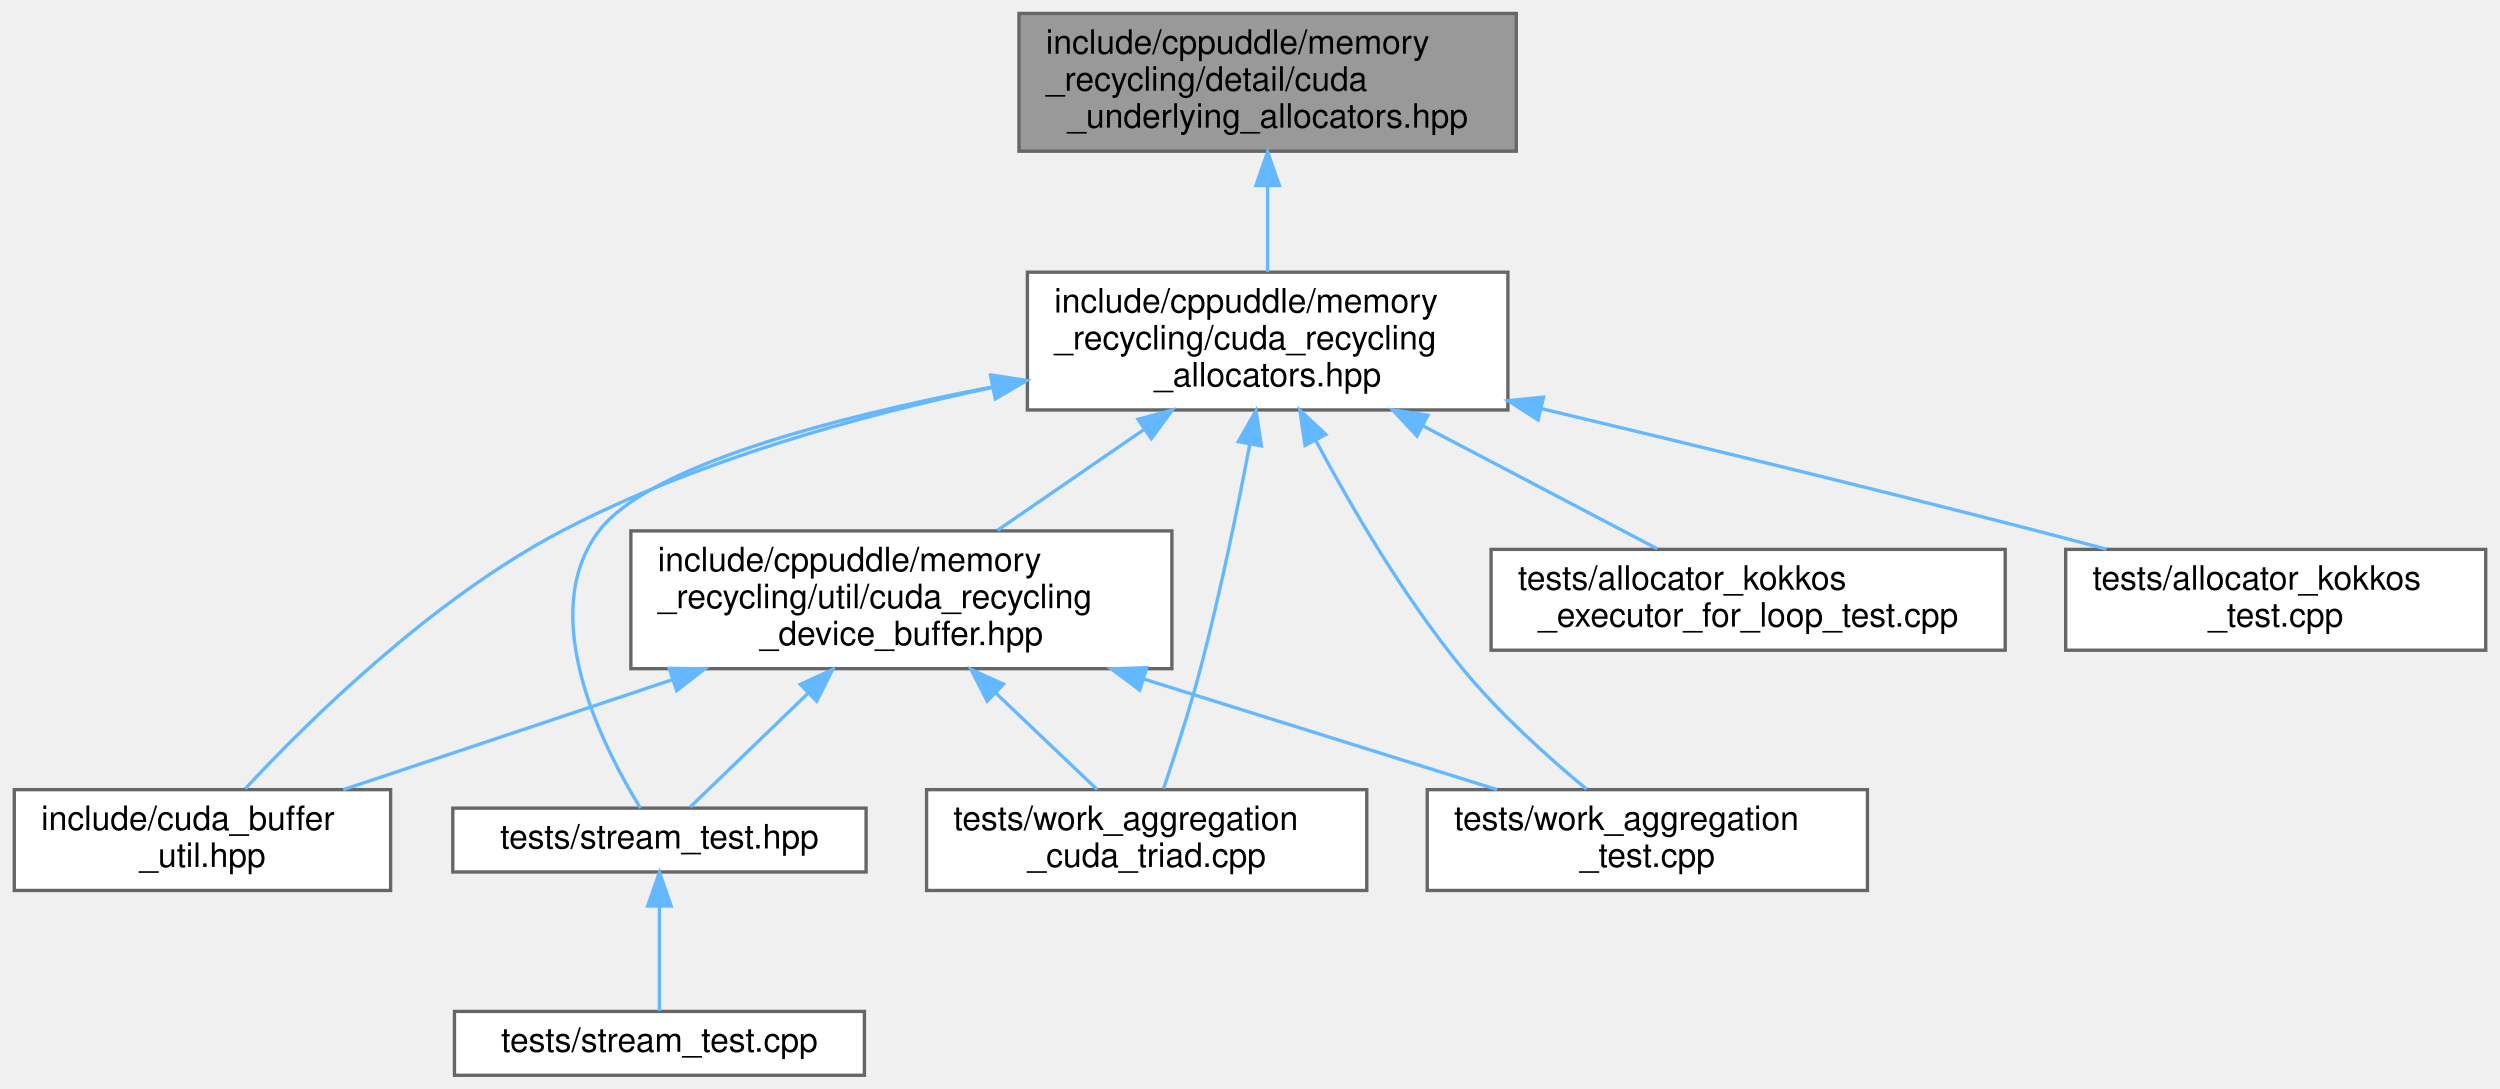
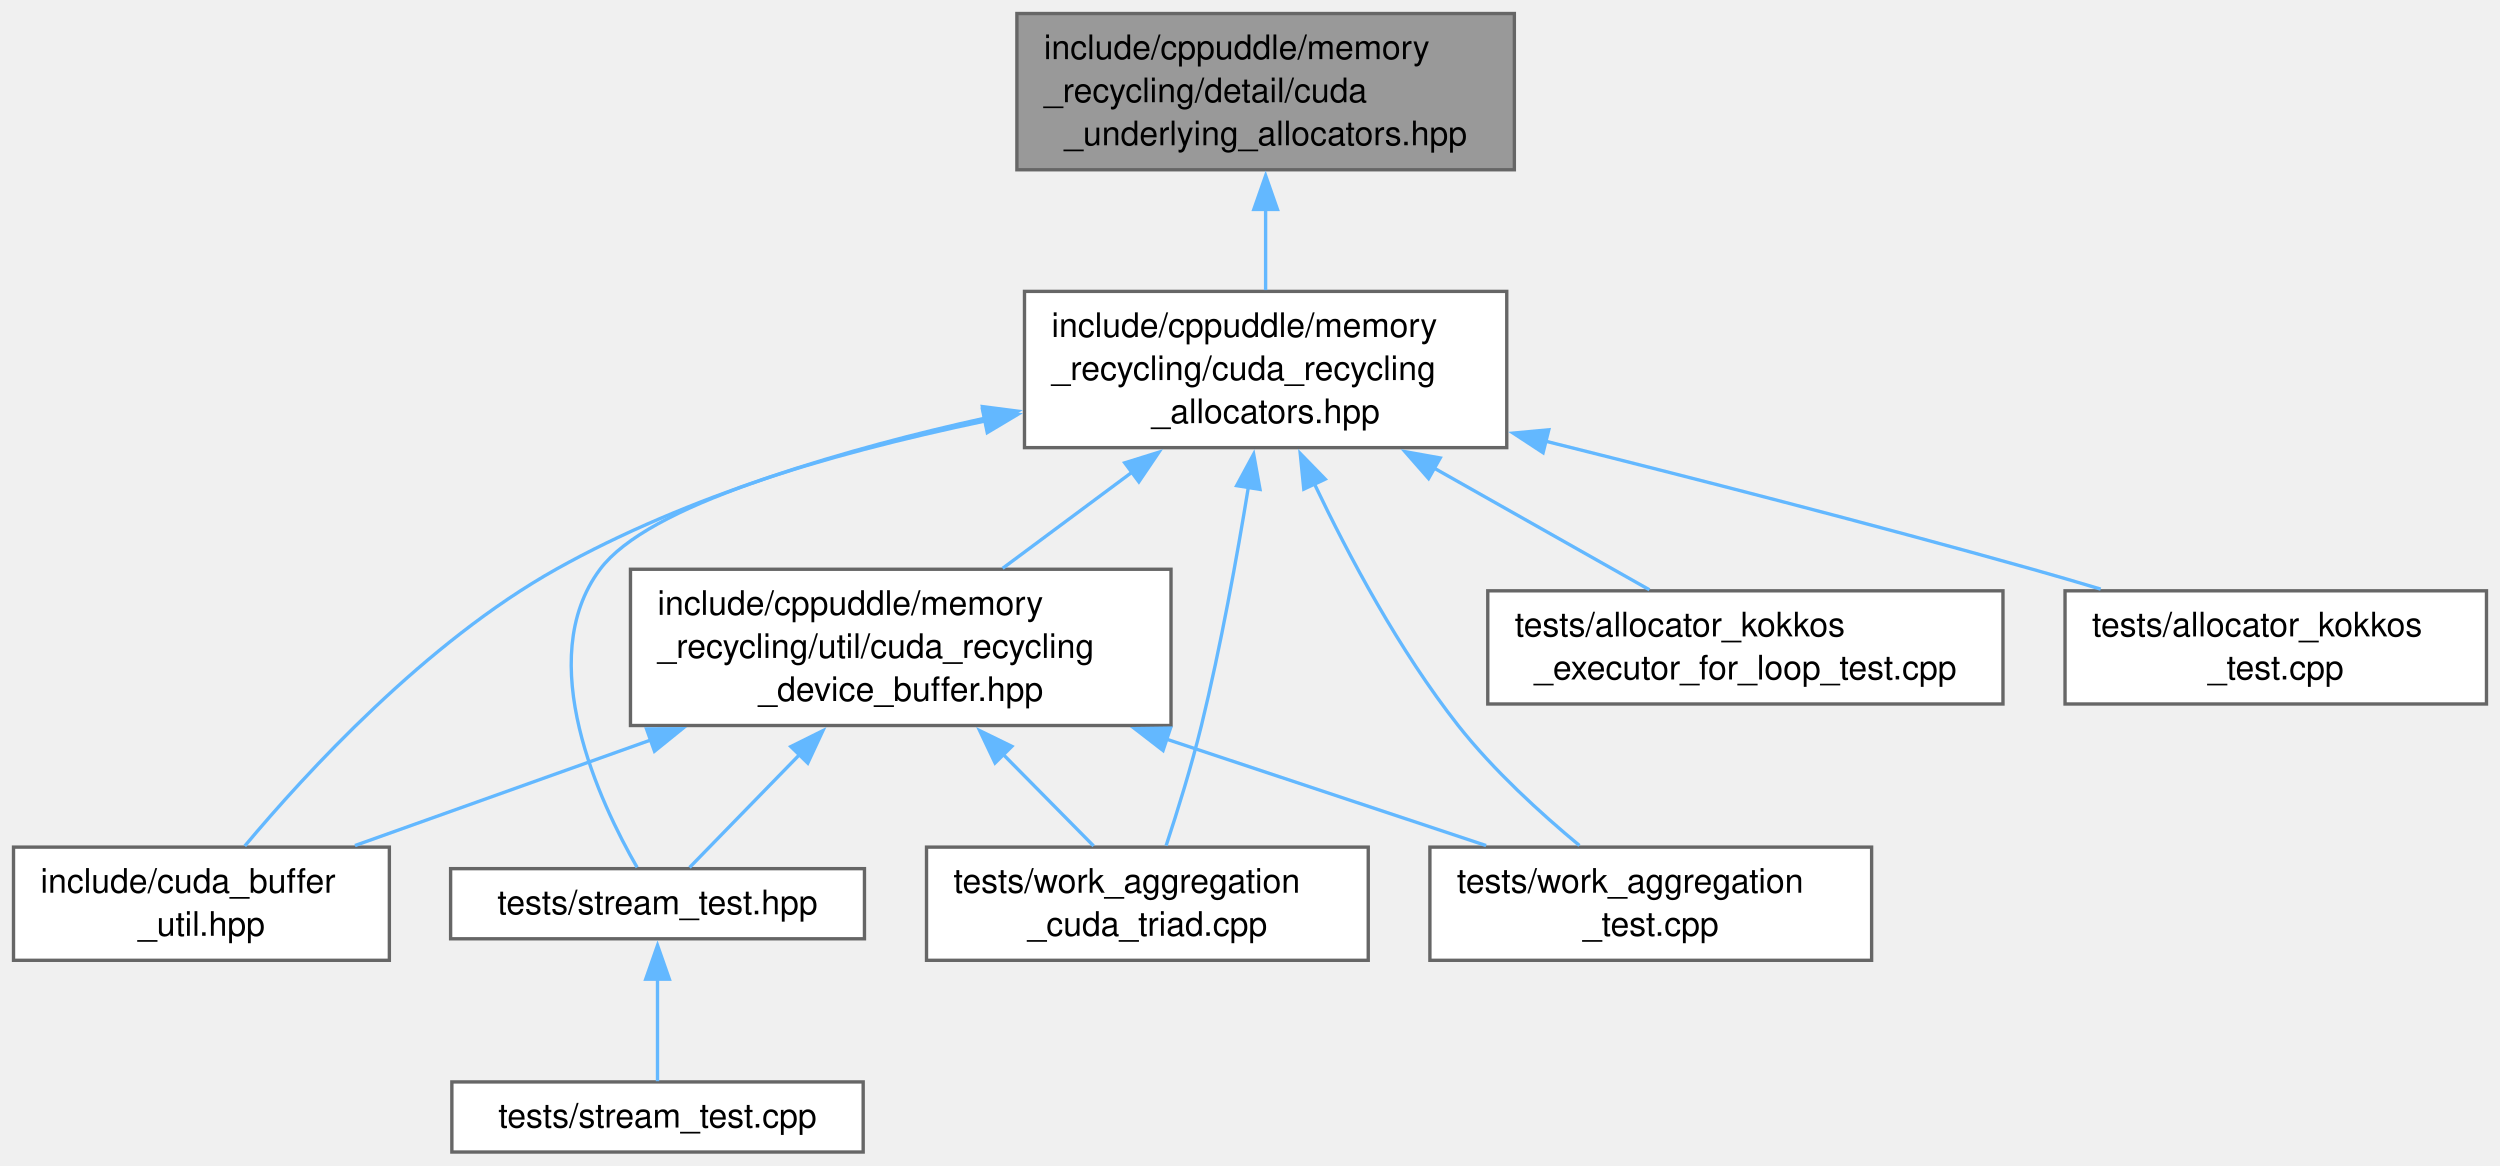
- <svg xmlns="http://www.w3.org/2000/svg" xmlns:xlink="http://www.w3.org/1999/xlink" width="744pt" height="324pt" viewBox="0.00 0.00 743.50 324.00">
-   <g id="graph0" class="graph" transform="scale(1 1) rotate(0) translate(4 320)">
+ <svg xmlns="http://www.w3.org/2000/svg" xmlns:xlink="http://www.w3.org/1999/xlink" width="740pt" height="345pt" viewBox="0.00 0.00 740.00 345.00">
+   <g id="graph0" class="graph" transform="scale(1 1) rotate(0) translate(4 341)">
    <g id="Node000001" class="node">
      <g id="a_Node000001">
        <a xlink:title=" ">
-           <polygon fill="#999999" stroke="#666666" points="447,-316 299,-316 299,-275 447,-275 447,-316" />
-           <text text-anchor="start" x="307" y="-304" font-family="Helvetica,sans-Serif" font-size="10.00">include/cppuddle/memory</text>
-           <text text-anchor="start" x="307" y="-293" font-family="Helvetica,sans-Serif" font-size="10.00">_recycling/detail/cuda</text>
-           <text text-anchor="middle" x="373" y="-282" font-family="Helvetica,sans-Serif" font-size="10.00">_underlying_allocators.hpp</text>
+           <polygon fill="#999999" stroke="#666666" points="444.25,-337 297,-337 297,-290.75 444.25,-290.75 444.25,-337" />
+           <text xml:space="preserve" text-anchor="start" x="305" y="-323.5" font-family="Helvetica,sans-Serif" font-size="10.00">include/cppuddle/memory</text>
+           <text xml:space="preserve" text-anchor="start" x="305" y="-310.75" font-family="Helvetica,sans-Serif" font-size="10.00">_recycling/detail/cuda</text>
+           <text xml:space="preserve" text-anchor="middle" x="370.62" y="-298" font-family="Helvetica,sans-Serif" font-size="10.00">_underlying_allocators.hpp</text>
        </a>
      </g>
    </g>
    <g id="Node000002" class="node">
      <g id="a_Node000002">
        <a xlink:href="cuda__recycling__allocators_8hpp.html" target="_top" xlink:title=" ">
-           <polygon fill="white" stroke="#666666" points="444.5,-239 301.5,-239 301.5,-198 444.5,-198 444.5,-239" />
-           <text text-anchor="start" x="309.5" y="-227" font-family="Helvetica,sans-Serif" font-size="10.00">include/cppuddle/memory</text>
-           <text text-anchor="start" x="309.5" y="-216" font-family="Helvetica,sans-Serif" font-size="10.00">_recycling/cuda_recycling</text>
-           <text text-anchor="middle" x="373" y="-205" font-family="Helvetica,sans-Serif" font-size="10.00">_allocators.hpp</text>
+           <polygon fill="white" stroke="#666666" points="442,-254.75 299.25,-254.75 299.25,-208.5 442,-208.5 442,-254.75" />
+           <text xml:space="preserve" text-anchor="start" x="307.25" y="-241.25" font-family="Helvetica,sans-Serif" font-size="10.00">include/cppuddle/memory</text>
+           <text xml:space="preserve" text-anchor="start" x="307.25" y="-228.5" font-family="Helvetica,sans-Serif" font-size="10.00">_recycling/cuda_recycling</text>
+           <text xml:space="preserve" text-anchor="middle" x="370.62" y="-215.75" font-family="Helvetica,sans-Serif" font-size="10.00">_allocators.hpp</text>
        </a>
      </g>
    </g>
    <g id="edge1_Node000001_Node000002" class="edge">
      <g id="a_edge1_Node000001_Node000002">
        <a xlink:title=" ">
-           <path fill="none" stroke="#63b8ff" d="M373,-264.69C373,-256.08 373,-246.9 373,-239.07" />
-           <polygon fill="#63b8ff" stroke="#63b8ff" points="369.5,-264.79 373,-274.79 376.5,-264.79 369.5,-264.79" />
+           <path fill="none" stroke="#63b8ff" d="M370.62,-279.09C370.62,-271 370.62,-262.57 370.62,-255.14" />
+           <polygon fill="#63b8ff" stroke="#63b8ff" points="367.13,-279.01 370.63,-289.01 374.13,-279.01 367.13,-279.01" />
        </a>
      </g>
    </g>
    <g id="Node000003" class="node">
      <g id="a_Node000003">
        <a xlink:href="cuda__recycling__device__buffer_8hpp.html" target="_top" xlink:title="Contains a RAII wrappers for CUDA device buffers. Intended to be used with the recycling allocators b...">
-           <polygon fill="white" stroke="#666666" points="344.5,-162 183.5,-162 183.5,-121 344.5,-121 344.5,-162" />
-           <text text-anchor="start" x="191.5" y="-150" font-family="Helvetica,sans-Serif" font-size="10.00">include/cppuddle/memory</text>
-           <text text-anchor="start" x="191.5" y="-139" font-family="Helvetica,sans-Serif" font-size="10.00">_recycling/util/cuda_recycling</text>
-           <text text-anchor="middle" x="264" y="-128" font-family="Helvetica,sans-Serif" font-size="10.00">_device_buffer.hpp</text>
+           <polygon fill="white" stroke="#666666" points="342.62,-172.5 182.62,-172.5 182.62,-126.25 342.62,-126.25 342.62,-172.5" />
+           <text xml:space="preserve" text-anchor="start" x="190.62" y="-159" font-family="Helvetica,sans-Serif" font-size="10.00">include/cppuddle/memory</text>
+           <text xml:space="preserve" text-anchor="start" x="190.62" y="-146.25" font-family="Helvetica,sans-Serif" font-size="10.00">_recycling/util/cuda_recycling</text>
+           <text xml:space="preserve" text-anchor="middle" x="262.62" y="-133.5" font-family="Helvetica,sans-Serif" font-size="10.00">_device_buffer.hpp</text>
        </a>
      </g>
    </g>
    <g id="edge2_Node000002_Node000003" class="edge">
      <g id="a_edge2_Node000002_Node000003">
        <a xlink:title=" ">
-           <path fill="none" stroke="#63b8ff" d="M336.07,-192.09C321.87,-182.32 305.89,-171.32 292.59,-162.17" />
-           <polygon fill="#63b8ff" stroke="#63b8ff" points="334.42,-195.21 344.65,-197.99 338.39,-189.44 334.42,-195.21" />
+           <path fill="none" stroke="#63b8ff" d="M331.26,-201.37C318.56,-191.94 304.69,-181.63 292.77,-172.77" />
+           <polygon fill="#63b8ff" stroke="#63b8ff" points="328.92,-204 339.04,-207.15 333.1,-198.38 328.92,-204" />
        </a>
      </g>
    </g>
    <g id="Node000004" class="node">
      <g id="a_Node000004">
        <a xlink:href="cuda__buffer__util_8hpp.html" target="_top" xlink:title=" ">
-           <polygon fill="white" stroke="#666666" points="112,-85 0,-85 0,-55 112,-55 112,-85" />
-           <text text-anchor="start" x="8" y="-73" font-family="Helvetica,sans-Serif" font-size="10.00">include/cuda_buffer</text>
-           <text text-anchor="middle" x="56" y="-62" font-family="Helvetica,sans-Serif" font-size="10.00">_util.hpp</text>
+           <polygon fill="white" stroke="#666666" points="111.25,-90.25 0,-90.25 0,-56.75 111.25,-56.75 111.25,-90.25" />
+           <text xml:space="preserve" text-anchor="start" x="8" y="-76.75" font-family="Helvetica,sans-Serif" font-size="10.00">include/cuda_buffer</text>
+           <text xml:space="preserve" text-anchor="middle" x="55.62" y="-64" font-family="Helvetica,sans-Serif" font-size="10.00">_util.hpp</text>
        </a>
      </g>
    </g>
    <g id="edge8_Node000002_Node000004" class="edge">
      <g id="a_edge8_Node000002_Node000004">
        <a xlink:title=" ">
-           <path fill="none" stroke="#63b8ff" d="M291.04,-204.67C250.88,-196.22 202.75,-182.77 163,-162 124.31,-141.78 87.41,-105.35 68.72,-85.26" />
-           <polygon fill="#63b8ff" stroke="#63b8ff" points="290.56,-208.15 301.06,-206.71 291.96,-201.29 290.56,-208.15" />
+           <path fill="none" stroke="#63b8ff" d="M287.68,-217.26C247.53,-208.45 199.69,-194.38 160.62,-172.5 122.12,-150.94 86.66,-112.34 68.45,-90.58" />
+           <polygon fill="#63b8ff" stroke="#63b8ff" points="286.79,-220.65 297.3,-219.29 288.24,-213.8 286.79,-220.65" />
        </a>
      </g>
    </g>
    <g id="Node000005" class="node">
      <g id="a_Node000005">
        <a xlink:href="stream__test_8hpp.html" target="_top" xlink:title=" ">
-           <polygon fill="white" stroke="#666666" points="253.5,-79.5 130.5,-79.5 130.5,-60.5 253.5,-60.5 253.5,-79.5" />
-           <text text-anchor="middle" x="192" y="-67.5" font-family="Helvetica,sans-Serif" font-size="10.00">tests/stream_test.hpp</text>
+           <polygon fill="white" stroke="#666666" points="251.88,-83.88 129.38,-83.88 129.38,-63.12 251.88,-63.12 251.88,-83.88" />
+           <text xml:space="preserve" text-anchor="middle" x="190.62" y="-70.38" font-family="Helvetica,sans-Serif" font-size="10.00">tests/stream_test.hpp</text>
        </a>
      </g>
    </g>
    <g id="edge11_Node000002_Node000005" class="edge">
      <g id="a_edge11_Node000002_Node000005">
        <a xlink:title=" ">
-           <path fill="none" stroke="#63b8ff" d="M291.42,-204.94C243.14,-195.65 188.64,-181.28 174,-162 154.91,-136.86 175.6,-96.87 186.35,-79.51" />
-           <polygon fill="#63b8ff" stroke="#63b8ff" points="290.82,-208.39 301.29,-206.78 292.1,-201.51 290.82,-208.39" />
+           <path fill="none" stroke="#63b8ff" d="M287.57,-216.38C240.32,-206.41 187.81,-191.47 173.62,-172.5 153.57,-145.67 173.67,-103.22 184.59,-84.24" />
+           <polygon fill="#63b8ff" stroke="#63b8ff" points="286.82,-219.8 297.32,-218.38 288.23,-212.95 286.82,-219.8" />
        </a>
      </g>
    </g>
    <g id="Node000007" class="node">
      <g id="a_Node000007">
        <a xlink:href="work__aggregation__cuda__triad_8cpp.html" target="_top" xlink:title=" ">
-           <polygon fill="white" stroke="#666666" points="402.5,-85 271.5,-85 271.5,-55 402.5,-55 402.5,-85" />
-           <text text-anchor="start" x="279.5" y="-73" font-family="Helvetica,sans-Serif" font-size="10.00">tests/work_aggregation</text>
-           <text text-anchor="middle" x="337" y="-62" font-family="Helvetica,sans-Serif" font-size="10.00">_cuda_triad.cpp</text>
+           <polygon fill="white" stroke="#666666" points="401,-90.25 270.25,-90.25 270.25,-56.75 401,-56.75 401,-90.25" />
+           <text xml:space="preserve" text-anchor="start" x="278.25" y="-76.75" font-family="Helvetica,sans-Serif" font-size="10.00">tests/work_aggregation</text>
+           <text xml:space="preserve" text-anchor="middle" x="335.62" y="-64" font-family="Helvetica,sans-Serif" font-size="10.00">_cuda_triad.cpp</text>
        </a>
      </g>
    </g>
    <g id="edge12_Node000002_Node000007" class="edge">
      <g id="a_edge12_Node000002_Node000007">
        <a xlink:title=" ">
-           <path fill="none" stroke="#63b8ff" d="M367.69,-187.81C364.05,-168.63 358.84,-143.2 353,-121 349.8,-108.84 345.4,-95.26 342.03,-85.32" />
-           <polygon fill="#63b8ff" stroke="#63b8ff" points="364.27,-188.58 369.54,-197.77 371.15,-187.3 364.27,-188.58" />
+           <path fill="none" stroke="#63b8ff" d="M365.51,-196.76C362.16,-176.23 357.33,-149.58 351.62,-126.25 348.67,-114.19 344.51,-100.81 341.17,-90.68" />
+           <polygon fill="#63b8ff" stroke="#63b8ff" points="362.05,-197.25 367.08,-206.57 368.96,-196.14 362.05,-197.25" />
        </a>
      </g>
    </g>
    <g id="Node000008" class="node">
      <g id="a_Node000008">
        <a xlink:href="work__aggregation__test_8cpp.html" target="_top" xlink:title=" ">
-           <polygon fill="white" stroke="#666666" points="551.5,-85 420.5,-85 420.5,-55 551.5,-55 551.5,-85" />
-           <text text-anchor="start" x="428.5" y="-73" font-family="Helvetica,sans-Serif" font-size="10.00">tests/work_aggregation</text>
-           <text text-anchor="middle" x="486" y="-62" font-family="Helvetica,sans-Serif" font-size="10.00">_test.cpp</text>
+           <polygon fill="white" stroke="#666666" points="550,-90.25 419.25,-90.25 419.25,-56.75 550,-56.75 550,-90.25" />
+           <text xml:space="preserve" text-anchor="start" x="427.25" y="-76.75" font-family="Helvetica,sans-Serif" font-size="10.00">tests/work_aggregation</text>
+           <text xml:space="preserve" text-anchor="middle" x="484.62" y="-64" font-family="Helvetica,sans-Serif" font-size="10.00">_test.cpp</text>
        </a>
      </g>
    </g>
    <g id="edge13_Node000002_Node000008" class="edge">
      <g id="a_edge13_Node000002_Node000008">
        <a xlink:title=" ">
-           <path fill="none" stroke="#63b8ff" d="M387.28,-188.98C397.96,-168.98 413.66,-142.13 431,-121 441.97,-107.63 456.52,-94.56 467.91,-85.14" />
-           <polygon fill="#63b8ff" stroke="#63b8ff" points="384.13,-187.44 382.59,-197.92 390.33,-190.69 384.13,-187.44" />
+           <path fill="none" stroke="#63b8ff" d="M385.01,-197.88C395.25,-176.4 410.26,-148.32 427.62,-126.25 438.04,-113.02 452.01,-100.27 463.51,-90.74" />
+           <polygon fill="#63b8ff" stroke="#63b8ff" points="381.92,-196.22 380.87,-206.76 388.26,-199.18 381.92,-196.22" />
        </a>
      </g>
    </g>
    <g id="Node000009" class="node">
      <g id="a_Node000009">
        <a xlink:href="allocator__kokkos__executor__for__loop__test_8cpp.html" target="_top" xlink:title=" ">
-           <polygon fill="white" stroke="#666666" points="592.5,-156.5 439.5,-156.5 439.5,-126.5 592.5,-126.5 592.5,-156.5" />
-           <text text-anchor="start" x="447.5" y="-144.5" font-family="Helvetica,sans-Serif" font-size="10.00">tests/allocator_kokkos</text>
-           <text text-anchor="middle" x="516" y="-133.5" font-family="Helvetica,sans-Serif" font-size="10.00">_executor_for_loop_test.cpp</text>
+           <polygon fill="white" stroke="#666666" points="588.88,-166.12 436.38,-166.12 436.38,-132.62 588.88,-132.62 588.88,-166.12" />
+           <text xml:space="preserve" text-anchor="start" x="444.38" y="-152.62" font-family="Helvetica,sans-Serif" font-size="10.00">tests/allocator_kokkos</text>
+           <text xml:space="preserve" text-anchor="middle" x="512.62" y="-139.88" font-family="Helvetica,sans-Serif" font-size="10.00">_executor_for_loop_test.cpp</text>
        </a>
      </g>
    </g>
    <g id="edge9_Node000002_Node000009" class="edge">
      <g id="a_edge9_Node000002_Node000009">
        <a xlink:title=" ">
-           <path fill="none" stroke="#63b8ff" d="M419.14,-193.3C442.18,-181.22 469.26,-167.01 488.93,-156.7" />
-           <polygon fill="#63b8ff" stroke="#63b8ff" points="417.43,-190.25 410.2,-197.99 420.68,-196.45 417.43,-190.25" />
+           <path fill="none" stroke="#63b8ff" d="M420.46,-202.46C441.83,-190.39 466,-176.72 484.23,-166.42" />
+           <polygon fill="#63b8ff" stroke="#63b8ff" points="418.86,-199.35 411.88,-207.31 422.3,-205.44 418.86,-199.35" />
        </a>
      </g>
    </g>
    <g id="Node000010" class="node">
      <g id="a_Node000010">
        <a xlink:href="allocator__kokkos__test_8cpp.html" target="_top" xlink:title=" ">
-           <polygon fill="white" stroke="#666666" points="735.5,-156.5 610.5,-156.5 610.5,-126.5 735.5,-126.5 735.5,-156.5" />
-           <text text-anchor="start" x="618.5" y="-144.5" font-family="Helvetica,sans-Serif" font-size="10.00">tests/allocator_kokkos</text>
-           <text text-anchor="middle" x="673" y="-133.5" font-family="Helvetica,sans-Serif" font-size="10.00">_test.cpp</text>
+           <polygon fill="white" stroke="#666666" points="732,-166.12 607.25,-166.12 607.25,-132.62 732,-132.62 732,-166.12" />
+           <text xml:space="preserve" text-anchor="start" x="615.25" y="-152.62" font-family="Helvetica,sans-Serif" font-size="10.00">tests/allocator_kokkos</text>
+           <text xml:space="preserve" text-anchor="middle" x="669.62" y="-139.88" font-family="Helvetica,sans-Serif" font-size="10.00">_test.cpp</text>
        </a>
      </g>
    </g>
    <g id="edge10_Node000002_Node000010" class="edge">
      <g id="a_edge10_Node000002_Node000010">
        <a xlink:title=" ">
-           <path fill="none" stroke="#63b8ff" d="M454.31,-198.43C498.15,-187.98 553.12,-174.63 602,-162 608.68,-160.27 615.71,-158.41 622.63,-156.54" />
-           <polygon fill="#63b8ff" stroke="#63b8ff" points="453.49,-195.02 444.57,-200.74 455.11,-201.83 453.49,-195.02" />
+           <path fill="none" stroke="#63b8ff" d="M453.44,-210.42C496.56,-199.65 550.07,-185.89 597.62,-172.5 604.17,-170.66 611.03,-168.65 617.8,-166.62" />
+           <polygon fill="#63b8ff" stroke="#63b8ff" points="452.75,-206.99 443.89,-212.8 454.44,-213.78 452.75,-206.99" />
        </a>
      </g>
    </g>
    <g id="edge3_Node000003_Node000004" class="edge">
      <g id="a_edge3_Node000003_Node000004">
        <a xlink:title=" ">
-           <path fill="none" stroke="#63b8ff" d="M195.68,-117.67C163.4,-106.89 125.92,-94.36 97.91,-85" />
-           <polygon fill="#63b8ff" stroke="#63b8ff" points="194.91,-121.11 205.51,-120.96 197.13,-114.47 194.91,-121.11" />
+           <path fill="none" stroke="#63b8ff" d="M188.78,-122.02C159.5,-111.57 126.76,-99.89 101.07,-90.72" />
+           <polygon fill="#63b8ff" stroke="#63b8ff" points="187.37,-125.24 197.97,-125.3 189.73,-118.64 187.37,-125.24" />
        </a>
      </g>
    </g>
    <g id="edge4_Node000003_Node000005" class="edge">
      <g id="a_edge4_Node000003_Node000005">
        <a xlink:title=" ">
-           <path fill="none" stroke="#63b8ff" d="M236.07,-113.54C223.67,-101.57 209.93,-88.3 201.14,-79.82" />
-           <polygon fill="#63b8ff" stroke="#63b8ff" points="233.93,-116.34 243.56,-120.77 238.8,-111.31 233.93,-116.34" />
+           <path fill="none" stroke="#63b8ff" d="M232.73,-117.7C221.03,-105.7 208.44,-92.77 200.1,-84.22" />
+           <polygon fill="#63b8ff" stroke="#63b8ff" points="230.09,-120.01 239.58,-124.72 235.1,-115.12 230.09,-120.01" />
        </a>
      </g>
    </g>
    <g id="edge6_Node000003_Node000007" class="edge">
      <g id="a_edge6_Node000003_Node000007">
        <a xlink:title=" ">
-           <path fill="none" stroke="#63b8ff" d="M292.01,-113.83C302.31,-104.02 313.58,-93.3 322.25,-85.04" />
-           <polygon fill="#63b8ff" stroke="#63b8ff" points="289.55,-111.34 284.72,-120.77 294.38,-116.41 289.55,-111.34" />
+           <path fill="none" stroke="#63b8ff" d="M292.83,-117.81C302.05,-108.47 311.83,-98.58 319.71,-90.6" />
+           <polygon fill="#63b8ff" stroke="#63b8ff" points="290.53,-115.16 285.99,-124.73 295.51,-120.08 290.53,-115.16" />
        </a>
      </g>
    </g>
    <g id="edge7_Node000003_Node000008" class="edge">
      <g id="a_edge7_Node000003_Node000008">
        <a xlink:title=" ">
-           <path fill="none" stroke="#63b8ff" d="M336.03,-117.95C370.68,-107.1 411.12,-94.44 441.27,-85" />
-           <polygon fill="#63b8ff" stroke="#63b8ff" points="334.93,-114.63 326.43,-120.96 337.02,-121.31 334.93,-114.63" />
+           <path fill="none" stroke="#63b8ff" d="M340.99,-122.3C372.61,-111.78 408.09,-99.97 435.88,-90.72" />
+           <polygon fill="#63b8ff" stroke="#63b8ff" points="340.26,-118.85 331.87,-125.33 342.47,-125.49 340.26,-118.85" />
        </a>
      </g>
    </g>
    <g id="Node000006" class="node">
      <g id="a_Node000006">
        <a xlink:href="stream__test_8cpp.html" target="_top" xlink:title=" ">
-           <polygon fill="white" stroke="#666666" points="253,-19 131,-19 131,0 253,0 253,-19" />
-           <text text-anchor="middle" x="192" y="-7" font-family="Helvetica,sans-Serif" font-size="10.00">tests/stream_test.cpp</text>
+           <polygon fill="white" stroke="#666666" points="251.5,-20.75 129.75,-20.75 129.75,0 251.5,0 251.5,-20.75" />
+           <text xml:space="preserve" text-anchor="middle" x="190.62" y="-7.25" font-family="Helvetica,sans-Serif" font-size="10.00">tests/stream_test.cpp</text>
        </a>
      </g>
    </g>
    <g id="edge5_Node000005_Node000006" class="edge">
      <g id="a_edge5_Node000005_Node000006">
        <a xlink:title=" ">
-           <path fill="none" stroke="#63b8ff" d="M192,-50.16C192,-39.74 192,-27.3 192,-19.17" />
-           <polygon fill="#63b8ff" stroke="#63b8ff" points="188.5,-50.37 192,-60.37 195.5,-50.37 188.5,-50.37" />
+           <path fill="none" stroke="#63b8ff" d="M190.62,-51.24C190.62,-40.93 190.62,-29.06 190.62,-20.97" />
+           <polygon fill="#63b8ff" stroke="#63b8ff" points="187.13,-51.17 190.63,-61.17 194.13,-51.17 187.13,-51.17" />
        </a>
      </g>
    </g>
  </g>
</svg>
